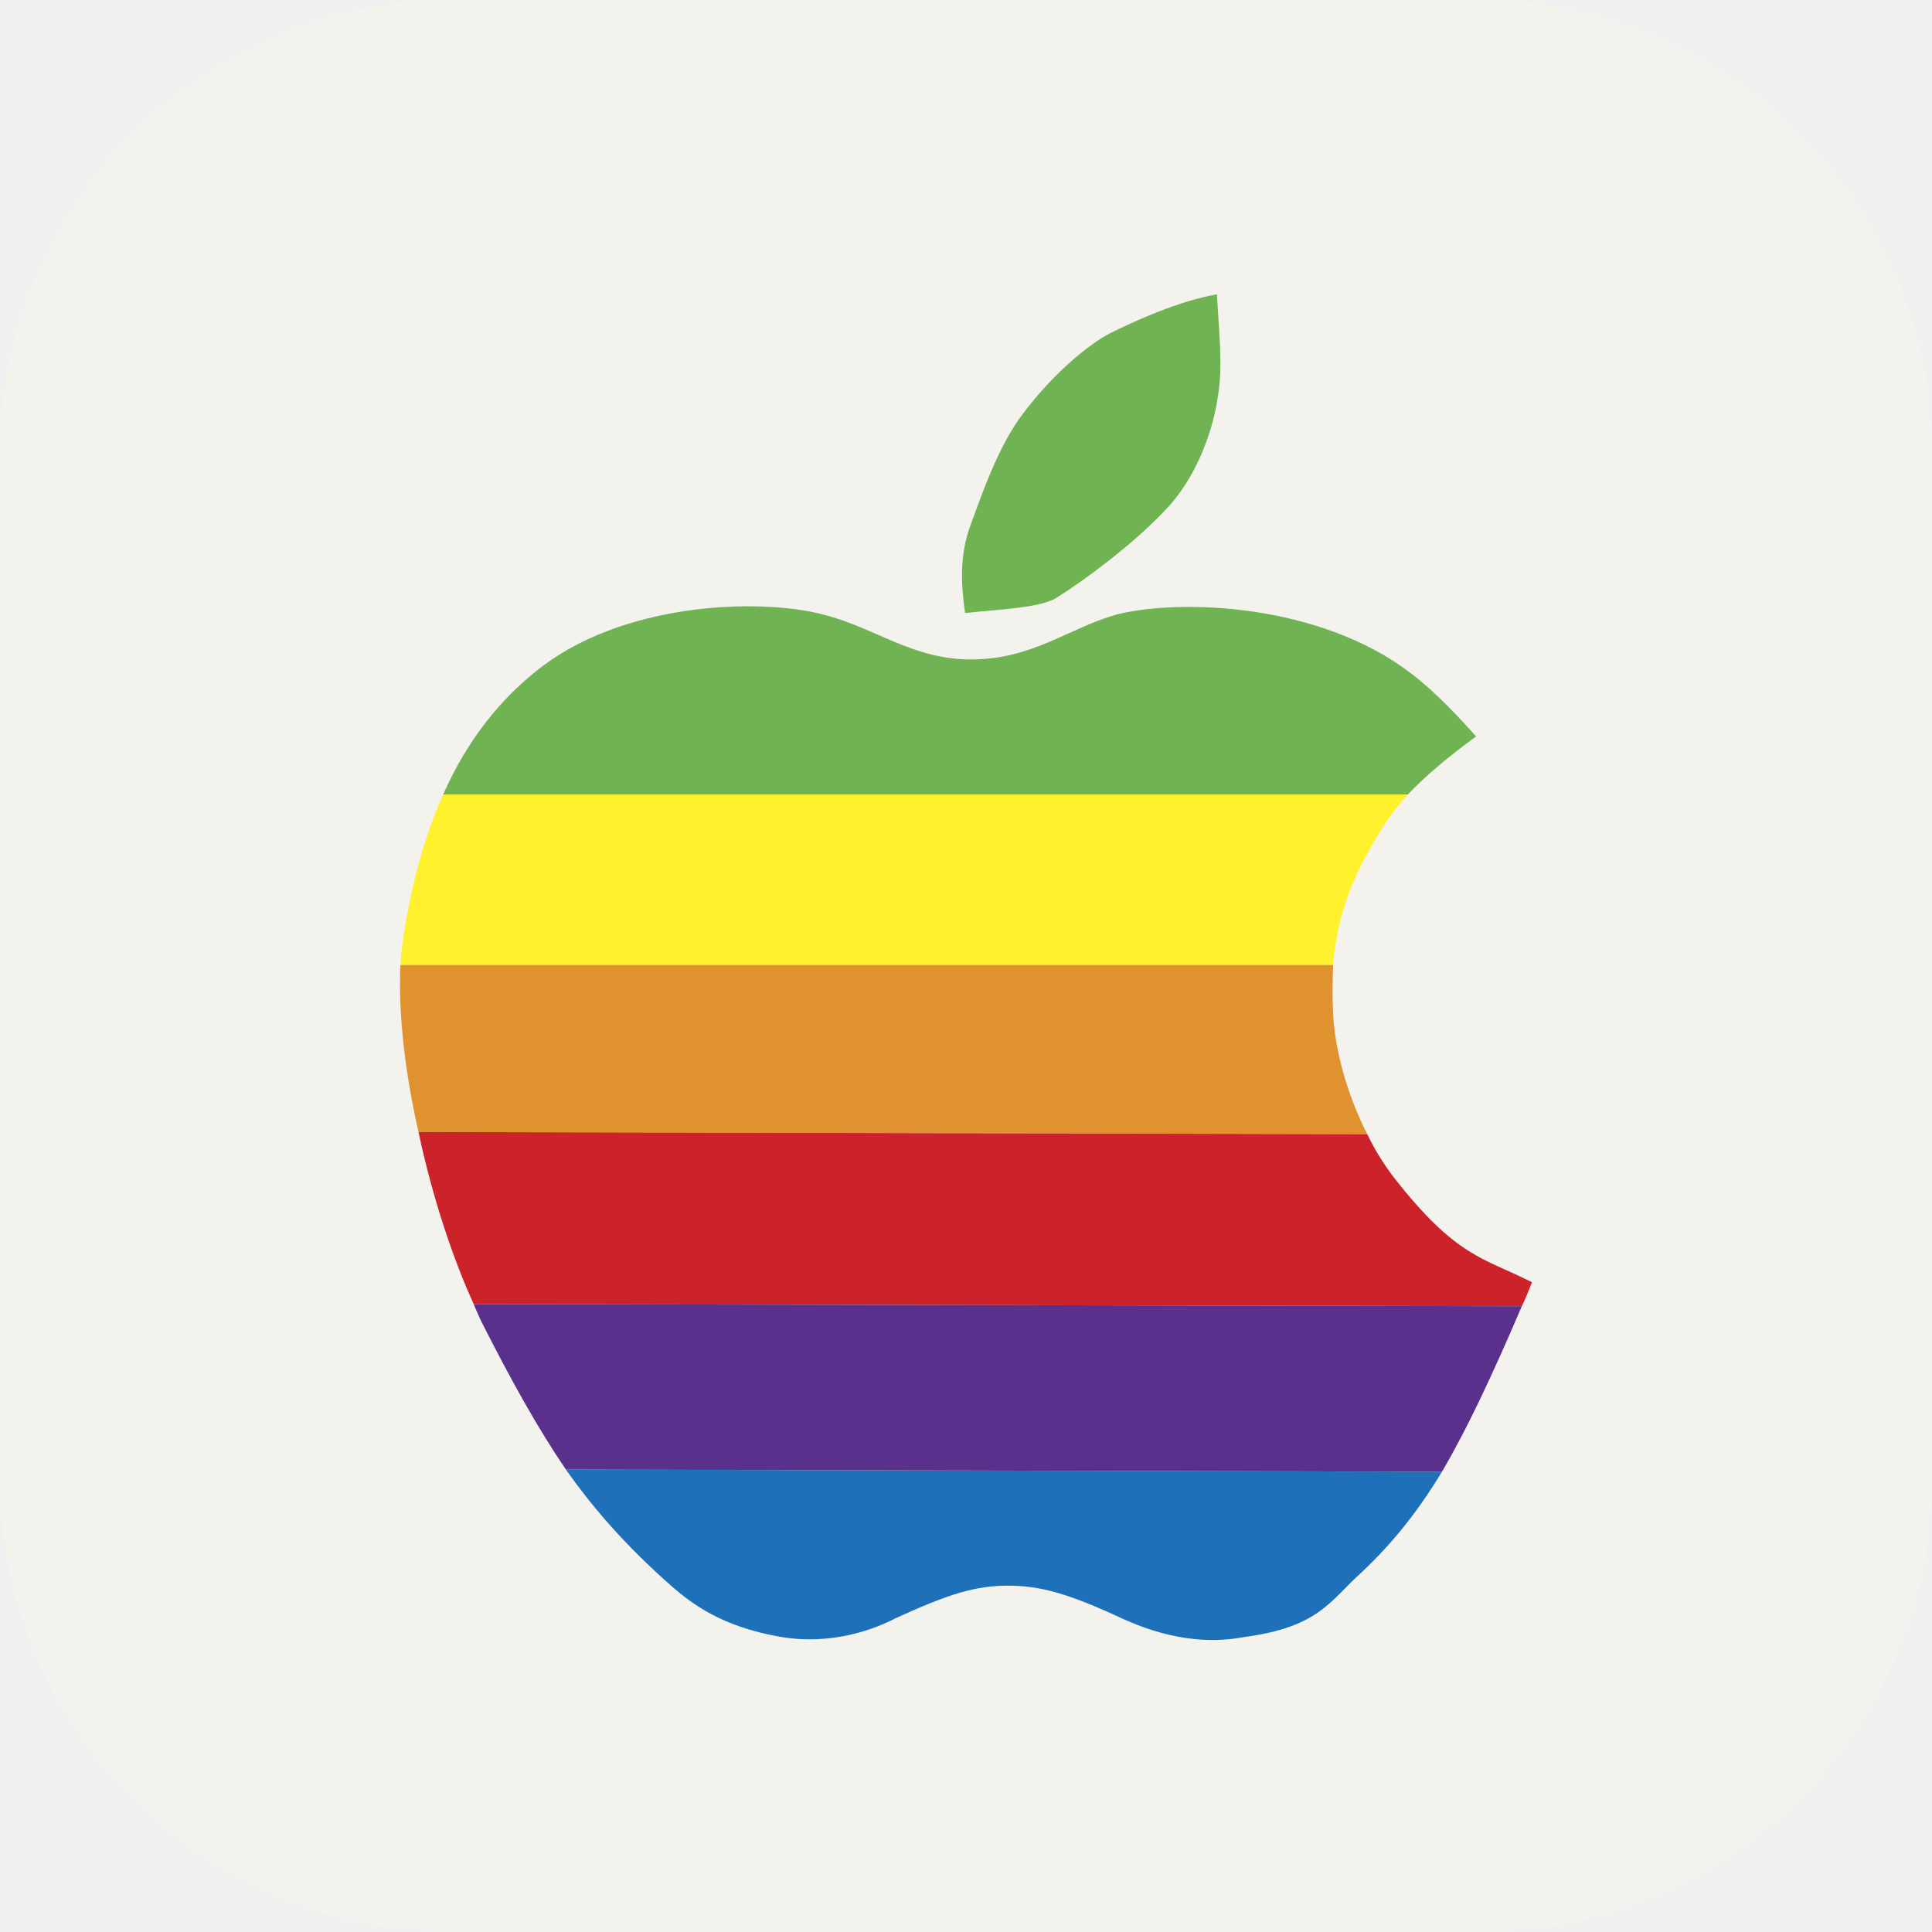
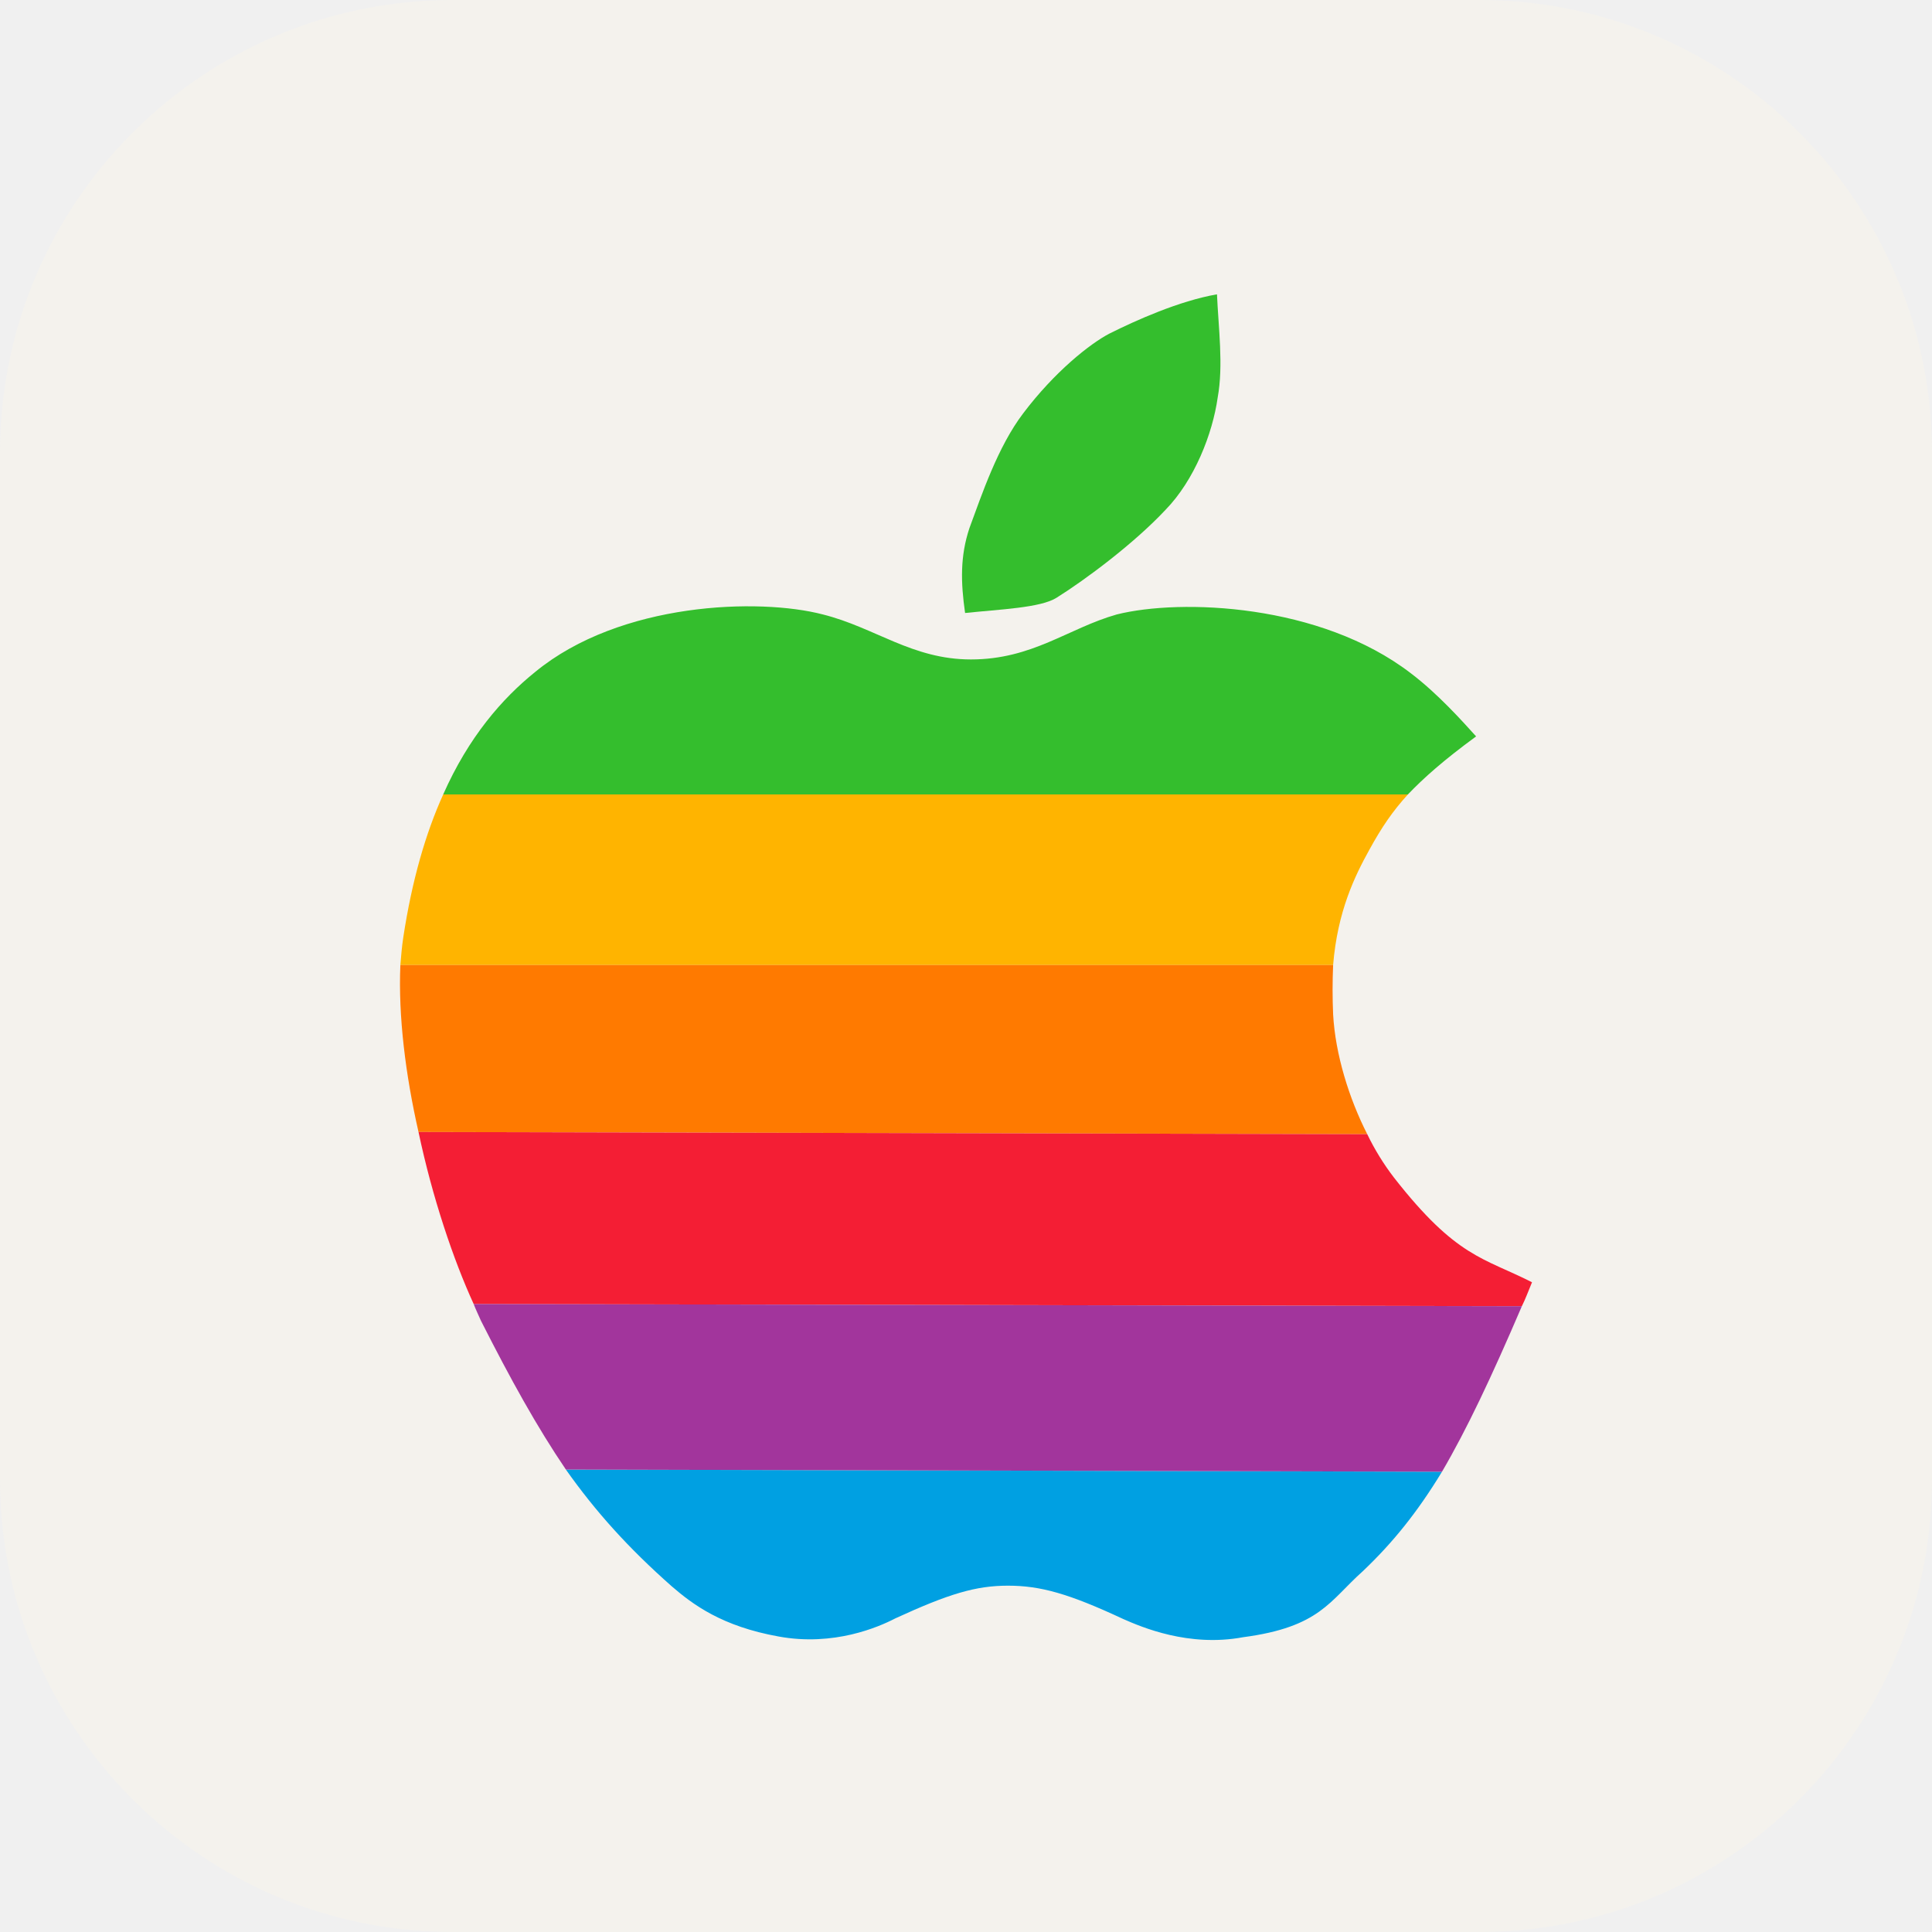
<svg xmlns="http://www.w3.org/2000/svg" width="256" height="256" viewBox="0 0 256 256" fill="none">
  <g clip-path="url(#clip0_33_732)">
    <path d="M196 0H60C26.863 0 0 26.863 0 60V196C0 229.137 26.863 256 60 256H196C229.137 256 256 229.137 256 196V60C256 26.863 229.137 0 196 0Z" fill="#F4F2ED" />
-     <path fill-rule="evenodd" clip-rule="evenodd" d="M191.072 195.009C187.802 200.396 184.532 204.435 180.588 208.185C176.164 212.129 174.914 215.591 164.718 216.939C157.505 218.286 151.253 215.591 148.848 214.534C141.634 211.167 137.882 210.11 133.555 210.11C129.323 210.11 125.764 211.168 118.646 214.438C116.434 215.591 110.471 218.189 103.161 216.843C95.659 215.496 91.811 212.611 89.022 210.206C83.251 205.109 78.923 200.299 74.979 194.721L191.072 195.009Z" fill="#1E71B8" />
-     <path fill-rule="evenodd" clip-rule="evenodd" d="M58.725 105.27C62.092 97.672 66.516 92.574 70.941 89.015C82.194 79.782 100.565 79.205 109.029 81.417C115.955 83.148 120.86 87.38 128.651 87.38C136.826 87.38 141.538 83.244 147.984 81.417C156.448 79.301 174.915 79.974 186.938 89.208C190.497 91.901 193.765 95.556 195.593 97.576C191.266 100.75 188.668 103.058 186.552 105.27H58.725Z" fill="#6FB353" />
-     <path fill-rule="evenodd" clip-rule="evenodd" d="M186.553 105.27C184.533 107.482 183.091 109.599 181.455 112.58C179.533 116.043 177.223 120.756 176.646 127.873H53.051C53.147 126.719 53.243 125.469 53.435 124.218C54.59 116.62 56.417 110.368 58.726 105.27H186.553Z" fill="#FFF22D" />
-     <path fill-rule="evenodd" clip-rule="evenodd" d="M176.646 127.873C176.55 130.052 176.55 132.235 176.646 134.414C176.935 139.704 178.762 145.571 181.167 150.284L55.455 149.995C53.724 142.397 52.762 134.606 53.051 127.873H176.646Z" fill="#E0922F" />
-     <path fill-rule="evenodd" clip-rule="evenodd" d="M181.166 150.284C182.15 152.325 183.342 154.259 184.724 156.055C192.996 166.635 196.555 166.635 202.999 169.906C202.52 171.058 202.135 172.118 201.653 173.08L62.765 172.791C60.072 166.924 57.283 158.652 55.455 149.996L181.166 150.284Z" fill="#CC2229" />
-     <path fill-rule="evenodd" clip-rule="evenodd" d="M201.653 173.08C197.614 182.506 194.343 189.429 191.072 195.009L74.981 194.721C71.133 189.046 67.671 182.793 63.727 175.002C63.438 174.329 63.054 173.559 62.765 172.791L201.653 173.08Z" fill="#5A308D" />
-     <path fill-rule="evenodd" clip-rule="evenodd" d="M161.352 52.658C160.678 57.467 158.274 63.623 154.427 67.566C150.289 71.991 143.846 76.8 139.998 79.205C137.882 80.551 132.399 80.743 127.88 81.225C127.303 77.185 127.207 73.722 128.457 69.971C130.092 65.547 132.21 59.199 135.575 54.774C139.71 49.292 144.423 45.541 147.02 44.194C150.484 42.463 156.255 39.866 161.256 39C161.449 43.424 162.123 48.426 161.352 52.658Z" fill="#6FB353" />
+     <path fill-rule="evenodd" clip-rule="evenodd" d="M191.072 195.009C187.802 200.396 184.532 204.435 180.588 208.185C176.164 212.129 174.914 215.591 164.718 216.939C157.505 218.286 151.253 215.591 148.848 214.534C141.634 211.167 137.882 210.11 133.555 210.11C129.323 210.11 125.764 211.168 118.646 214.438C116.434 215.591 110.471 218.189 103.161 216.843C95.659 215.496 91.811 212.611 89.022 210.206C83.251 205.109 78.923 200.299 74.979 194.721L191.072 195.009Z" fill="#00A0E2" />
+     <path fill-rule="evenodd" clip-rule="evenodd" d="M58.725 105.27C62.092 97.672 66.516 92.574 70.941 89.015C82.194 79.782 100.565 79.205 109.029 81.417C115.955 83.148 120.86 87.38 128.651 87.38C136.826 87.38 141.538 83.244 147.984 81.417C156.448 79.301 174.915 79.974 186.938 89.208C190.497 91.901 193.765 95.556 195.593 97.576C191.266 100.75 188.668 103.058 186.552 105.27H58.725Z" fill="#34BE2D" />
+     <path fill-rule="evenodd" clip-rule="evenodd" d="M186.553 105.27C184.533 107.482 183.091 109.599 181.455 112.58C179.533 116.043 177.223 120.756 176.646 127.873H53.051C53.147 126.719 53.243 125.469 53.435 124.218C54.59 116.62 56.417 110.368 58.726 105.27H186.553Z" fill="#FFB400" />
+     <path fill-rule="evenodd" clip-rule="evenodd" d="M176.646 127.873C176.55 130.052 176.55 132.235 176.646 134.414C176.935 139.704 178.762 145.571 181.167 150.284L55.455 149.995C53.724 142.397 52.762 134.606 53.051 127.873H176.646Z" fill="#FF7A00" />
+     <path fill-rule="evenodd" clip-rule="evenodd" d="M181.166 150.284C182.15 152.325 183.342 154.259 184.724 156.055C192.996 166.635 196.555 166.635 202.999 169.906C202.52 171.058 202.135 172.118 201.653 173.08L62.765 172.791C60.072 166.924 57.283 158.652 55.455 149.996L181.166 150.284Z" fill="#F41E34" />
+     <path fill-rule="evenodd" clip-rule="evenodd" d="M201.653 173.08C197.614 182.506 194.343 189.429 191.072 195.009L74.981 194.721C71.133 189.046 67.671 182.793 63.727 175.002C63.438 174.329 63.054 173.559 62.765 172.791L201.653 173.08Z" fill="#A2359C" />
+     <path fill-rule="evenodd" clip-rule="evenodd" d="M161.352 52.658C160.678 57.467 158.274 63.623 154.427 67.566C150.289 71.991 143.846 76.8 139.998 79.205C137.882 80.551 132.399 80.743 127.88 81.225C127.303 77.185 127.207 73.722 128.457 69.971C130.092 65.547 132.21 59.199 135.575 54.774C139.71 49.292 144.423 45.541 147.02 44.194C150.484 42.463 156.255 39.866 161.256 39C161.449 43.424 162.123 48.426 161.352 52.658Z" fill="#34BE2D" />
  </g>
  <defs>
    <clipPath id="clip0_33_732">
      <rect width="256" height="256" fill="white" />
    </clipPath>
  </defs>
</svg>
